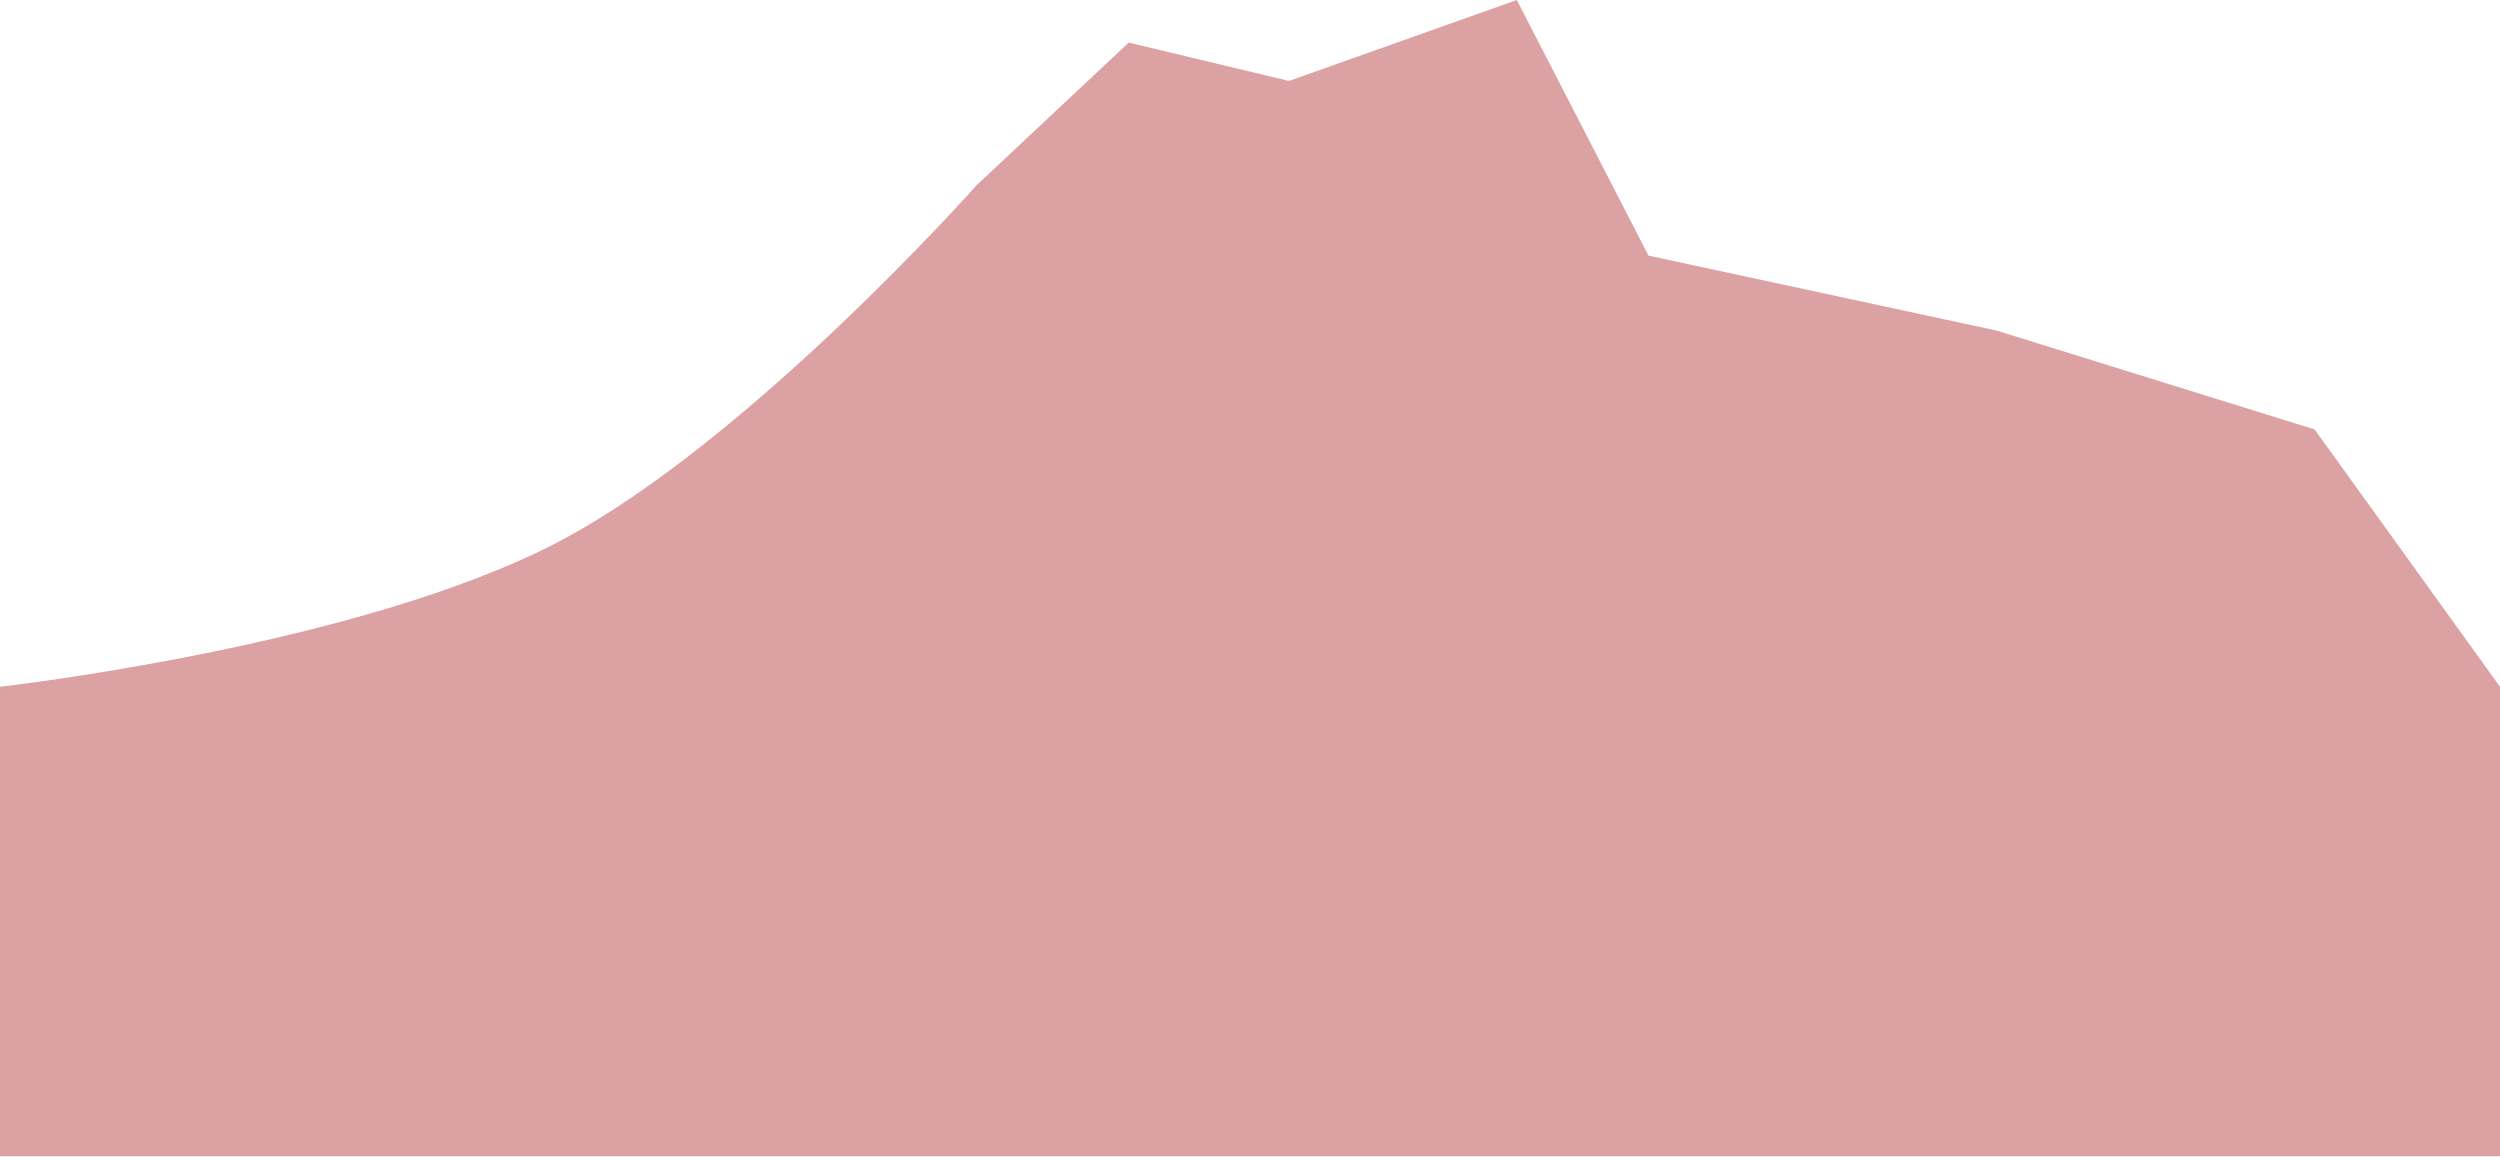
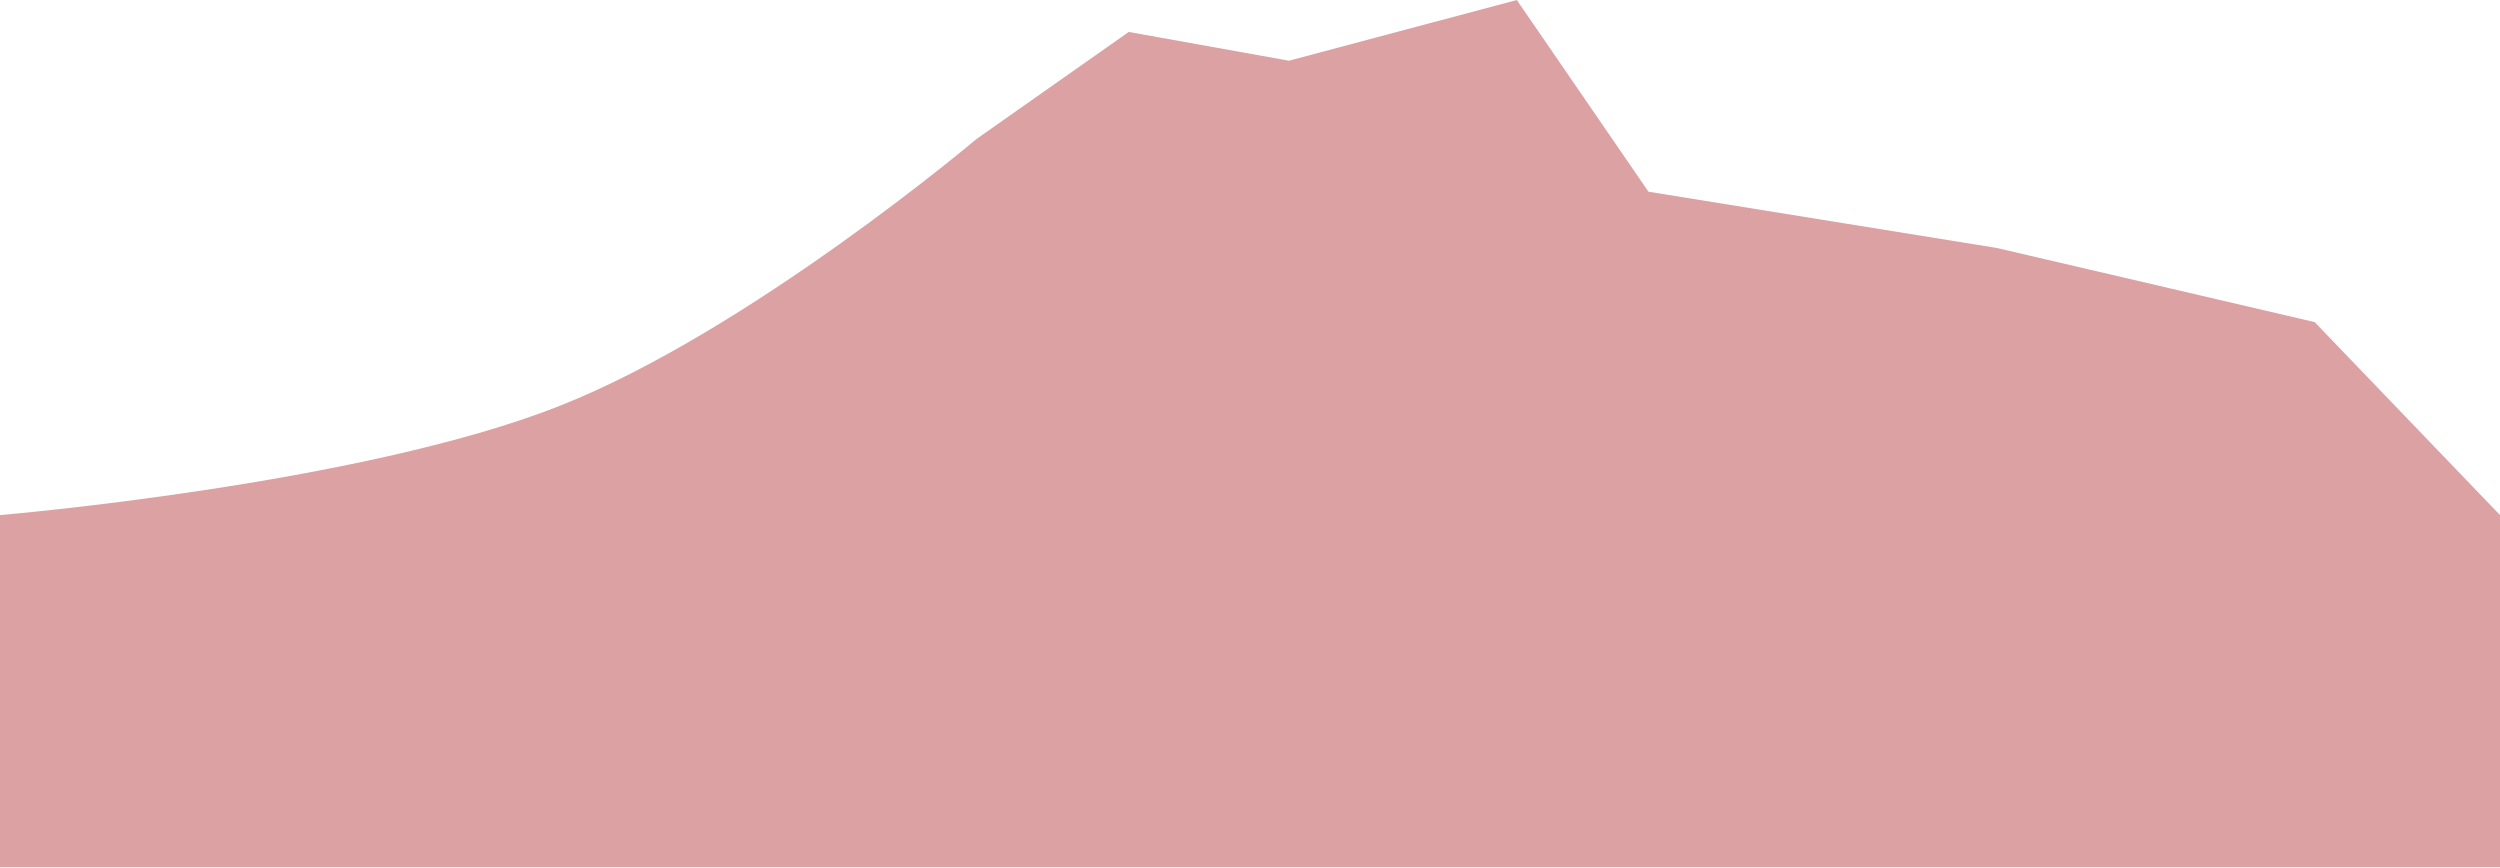
- <svg xmlns="http://www.w3.org/2000/svg" width="1440" height="666" viewBox="0 0 1440 666" fill="none">
-   <path d="M650.146 24.539L562.496 106.72C562.496 106.72 431.866 253.938 322.495 311.651C207.696 372.229 0 395.575 0 395.575L0 666L1440 666V395.575L1333.22 247.357L1150.1 190.426L949.522 147.236L873.68 -0L742.453 46.625L650.146 24.539Z" fill="#DBA1A3" />
+ <svg xmlns="http://www.w3.org/2000/svg" width="1920" height="666" viewBox="0 0 1920 666" fill="none">
+   <path d="M866.861 24.539L749.995 106.72C749.995 106.72 575.821 253.938 429.993 311.651C276.928 372.229 0 395.576 0 395.576L0 666L1920 666V395.576L1777.63 247.357L1533.47 190.426L1266.03 147.237L1164.91 0L989.938 46.625L866.861 24.539Z" fill="#DBA1A3" />
</svg>
